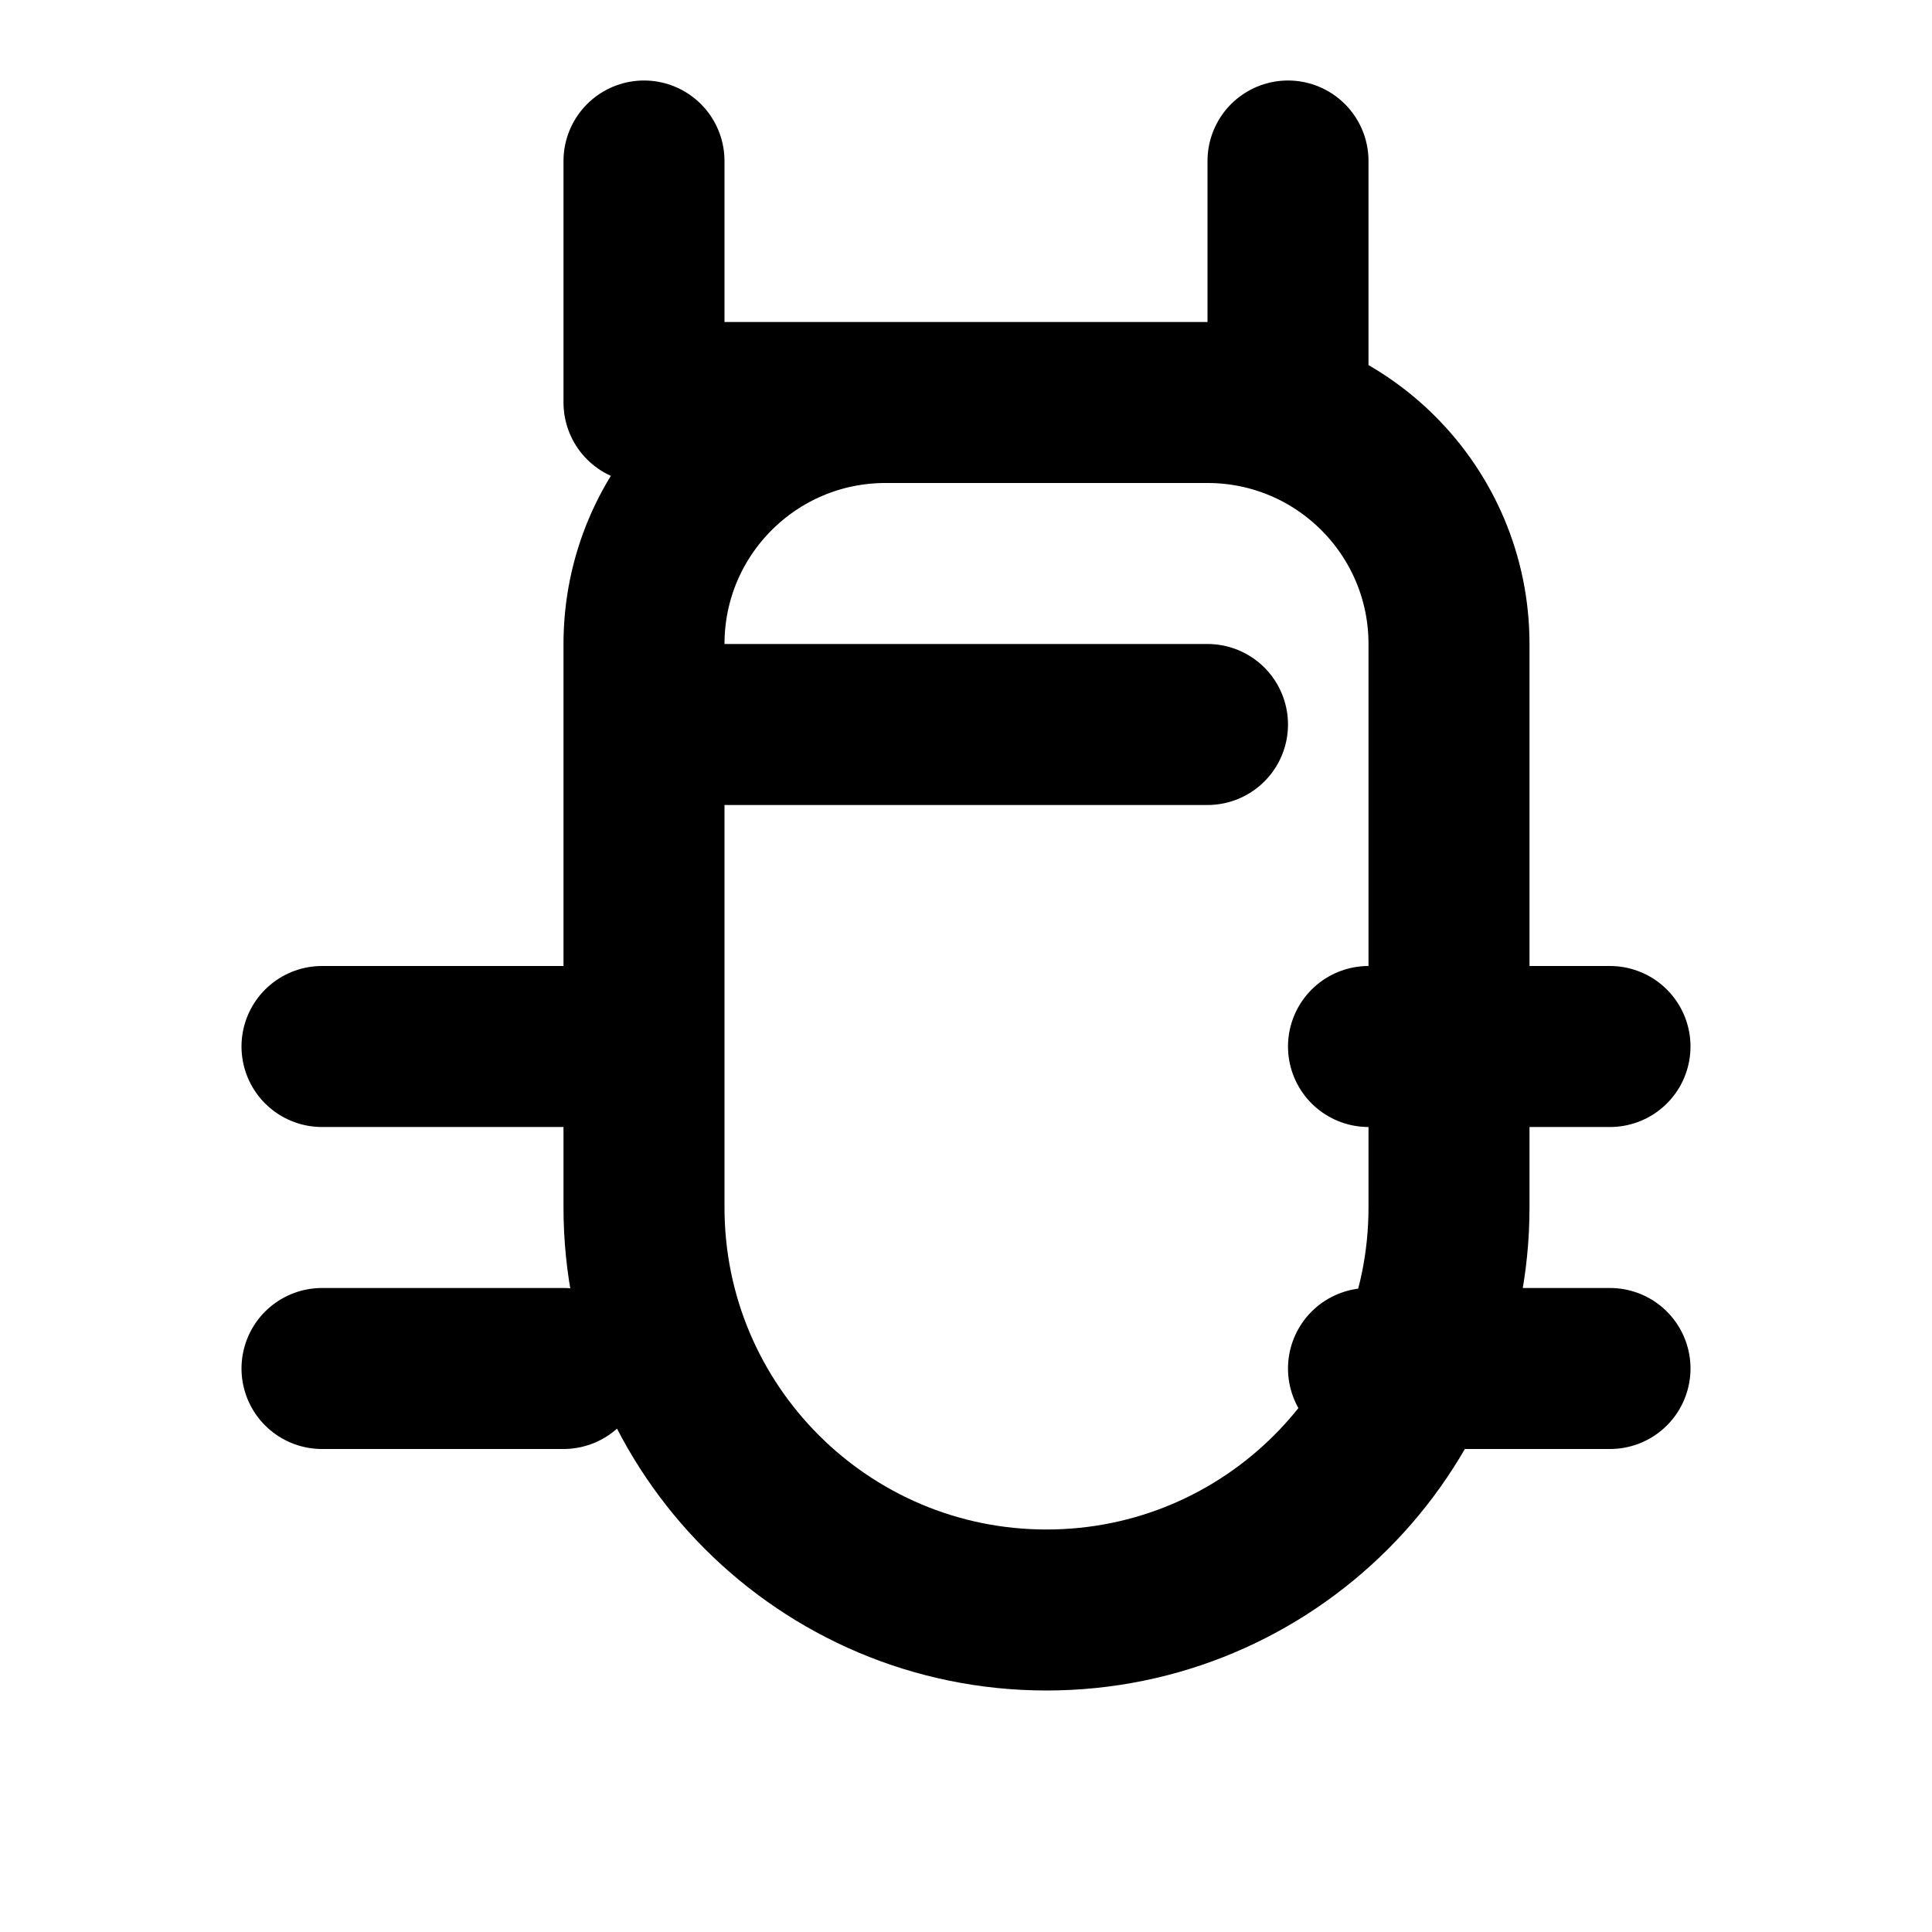
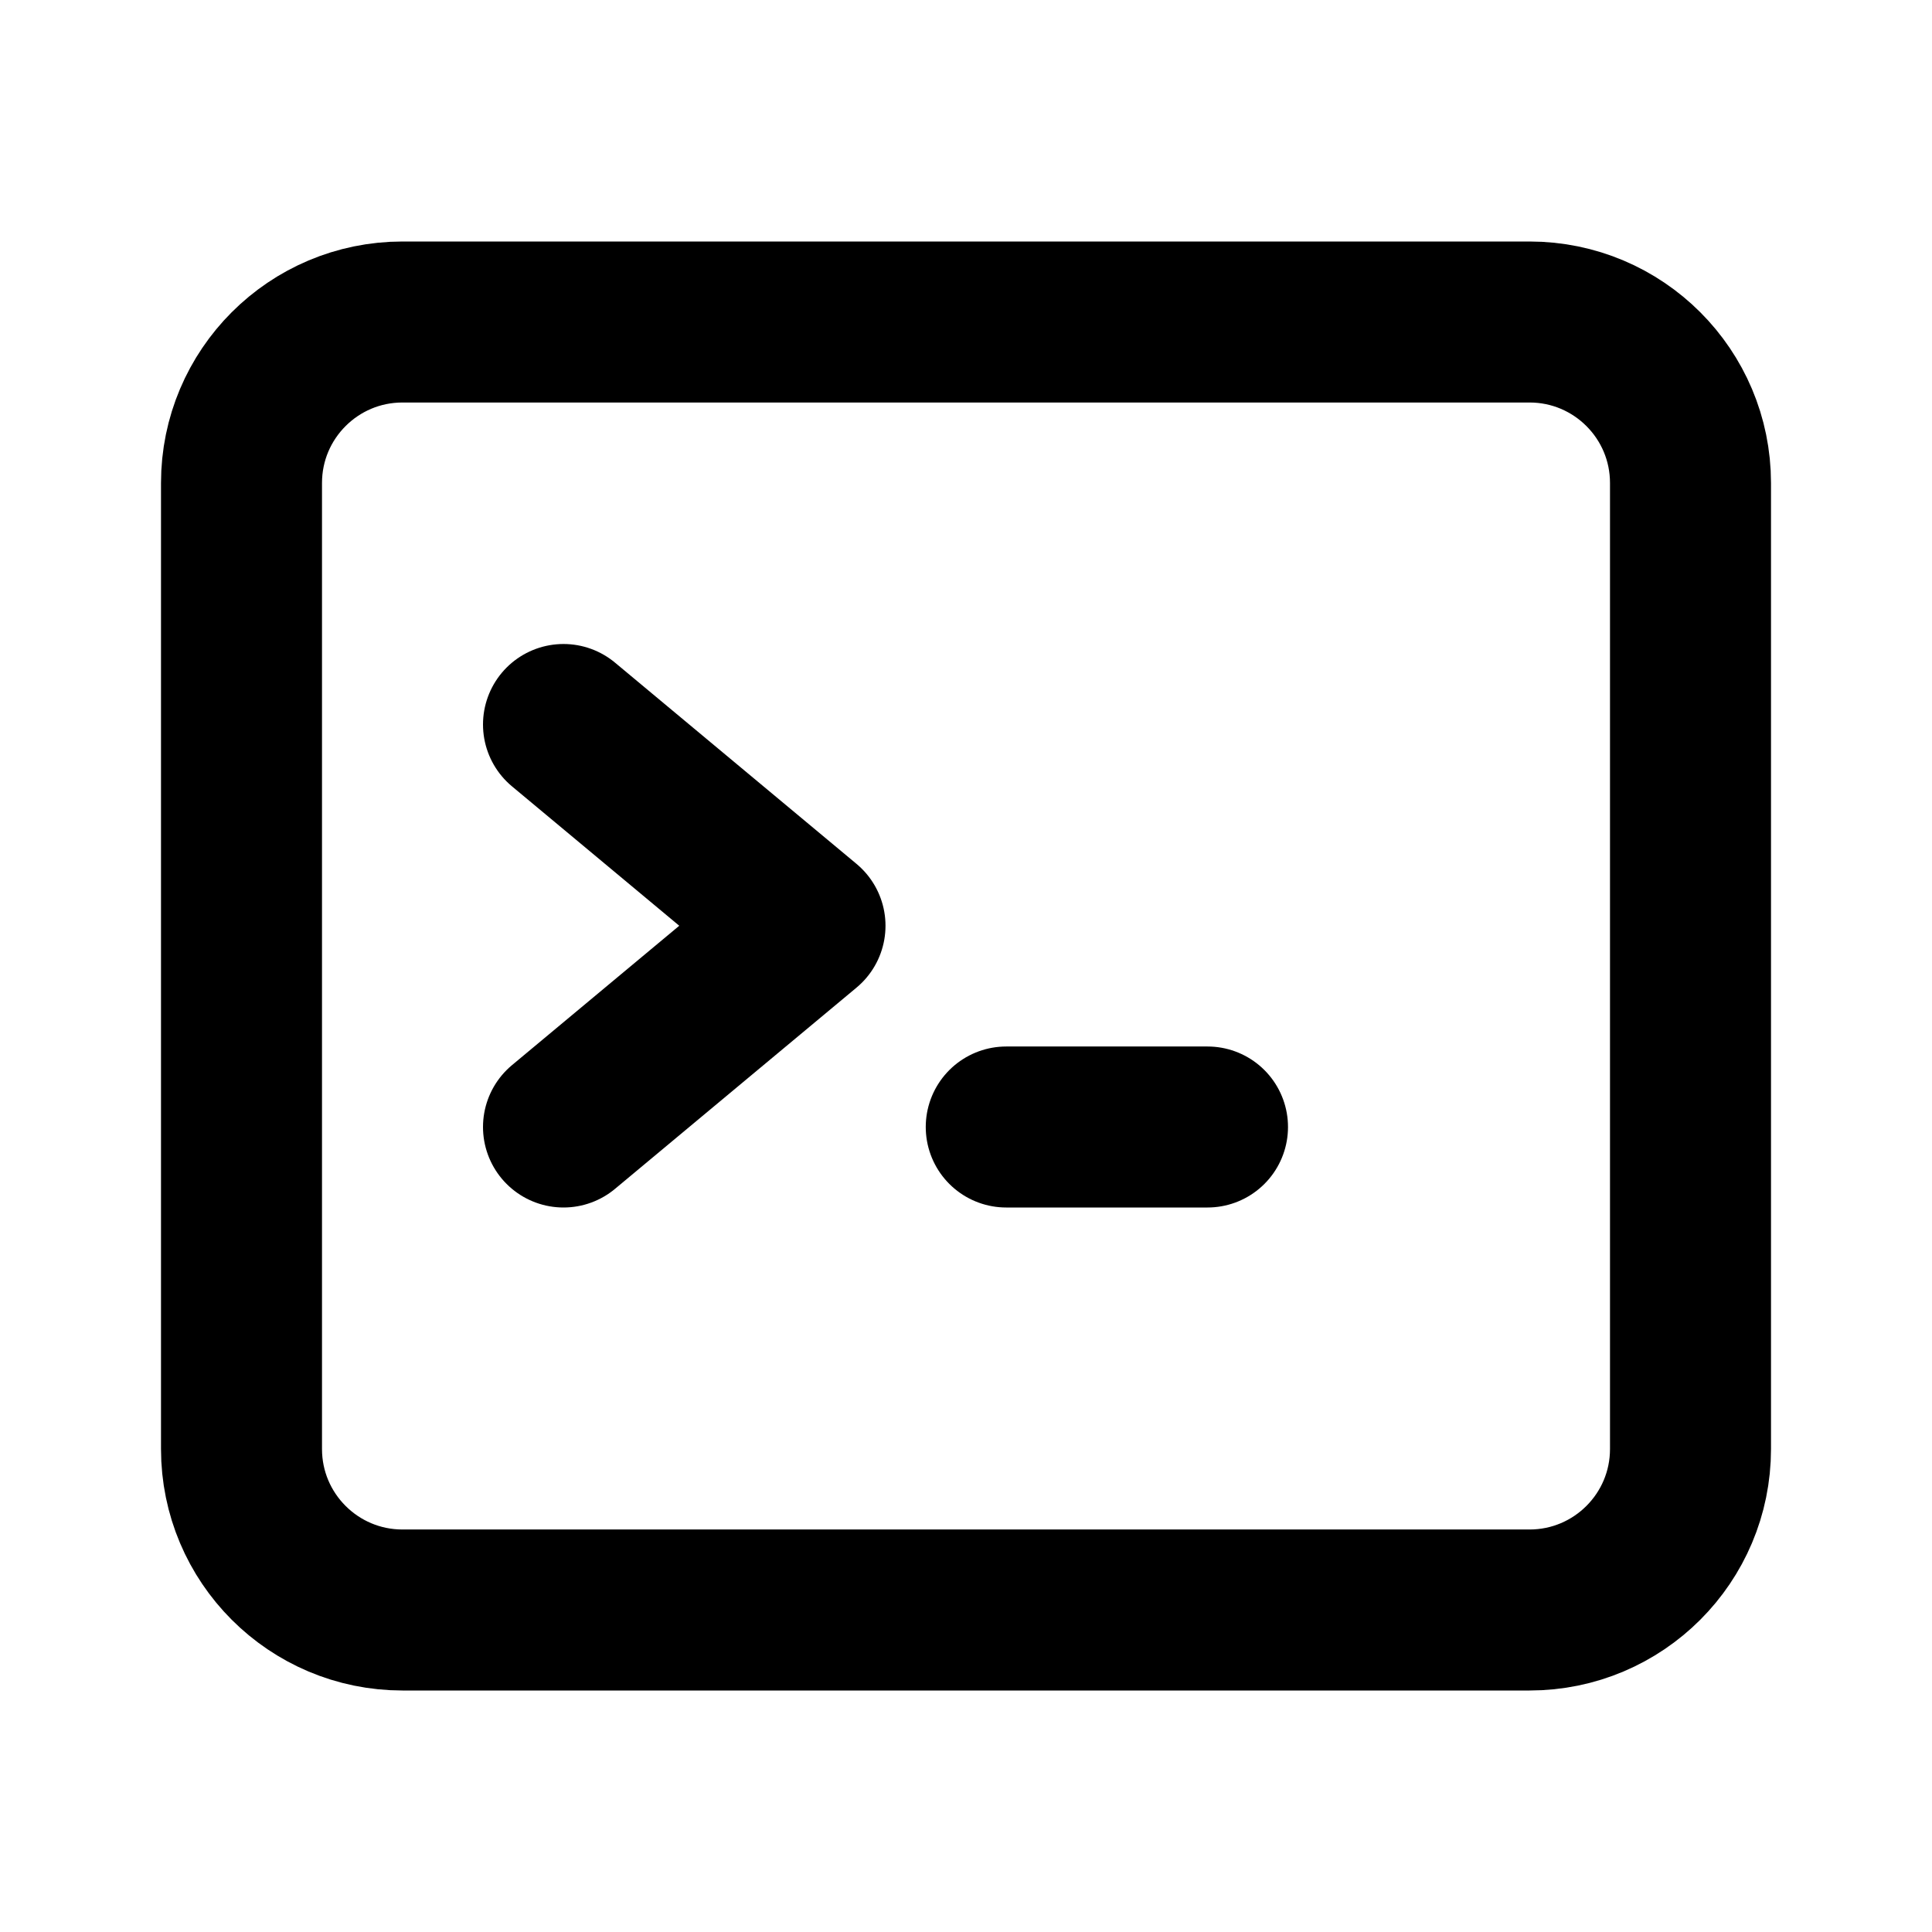
<svg xmlns="http://www.w3.org/2000/svg" viewBox="0 0 24 24" fill="none" stroke="currentColor" stroke-width="2" stroke-linecap="round" stroke-linejoin="round">
-   <path d="M8 2v3m8-3v3M9 9h6m-8 4H4m16 0h-3M7 17H4m16 0h-3M9 5h6a3 3 0 013 3v7a5 5 0 01-10 0V8a3 3 0 013-3z" />
+   <rect x="3" y="4" width="18" height="16" rx="2" />
+   <path d="M7 9l3 2.5L7 14m5.5 0H15" />
</svg>
